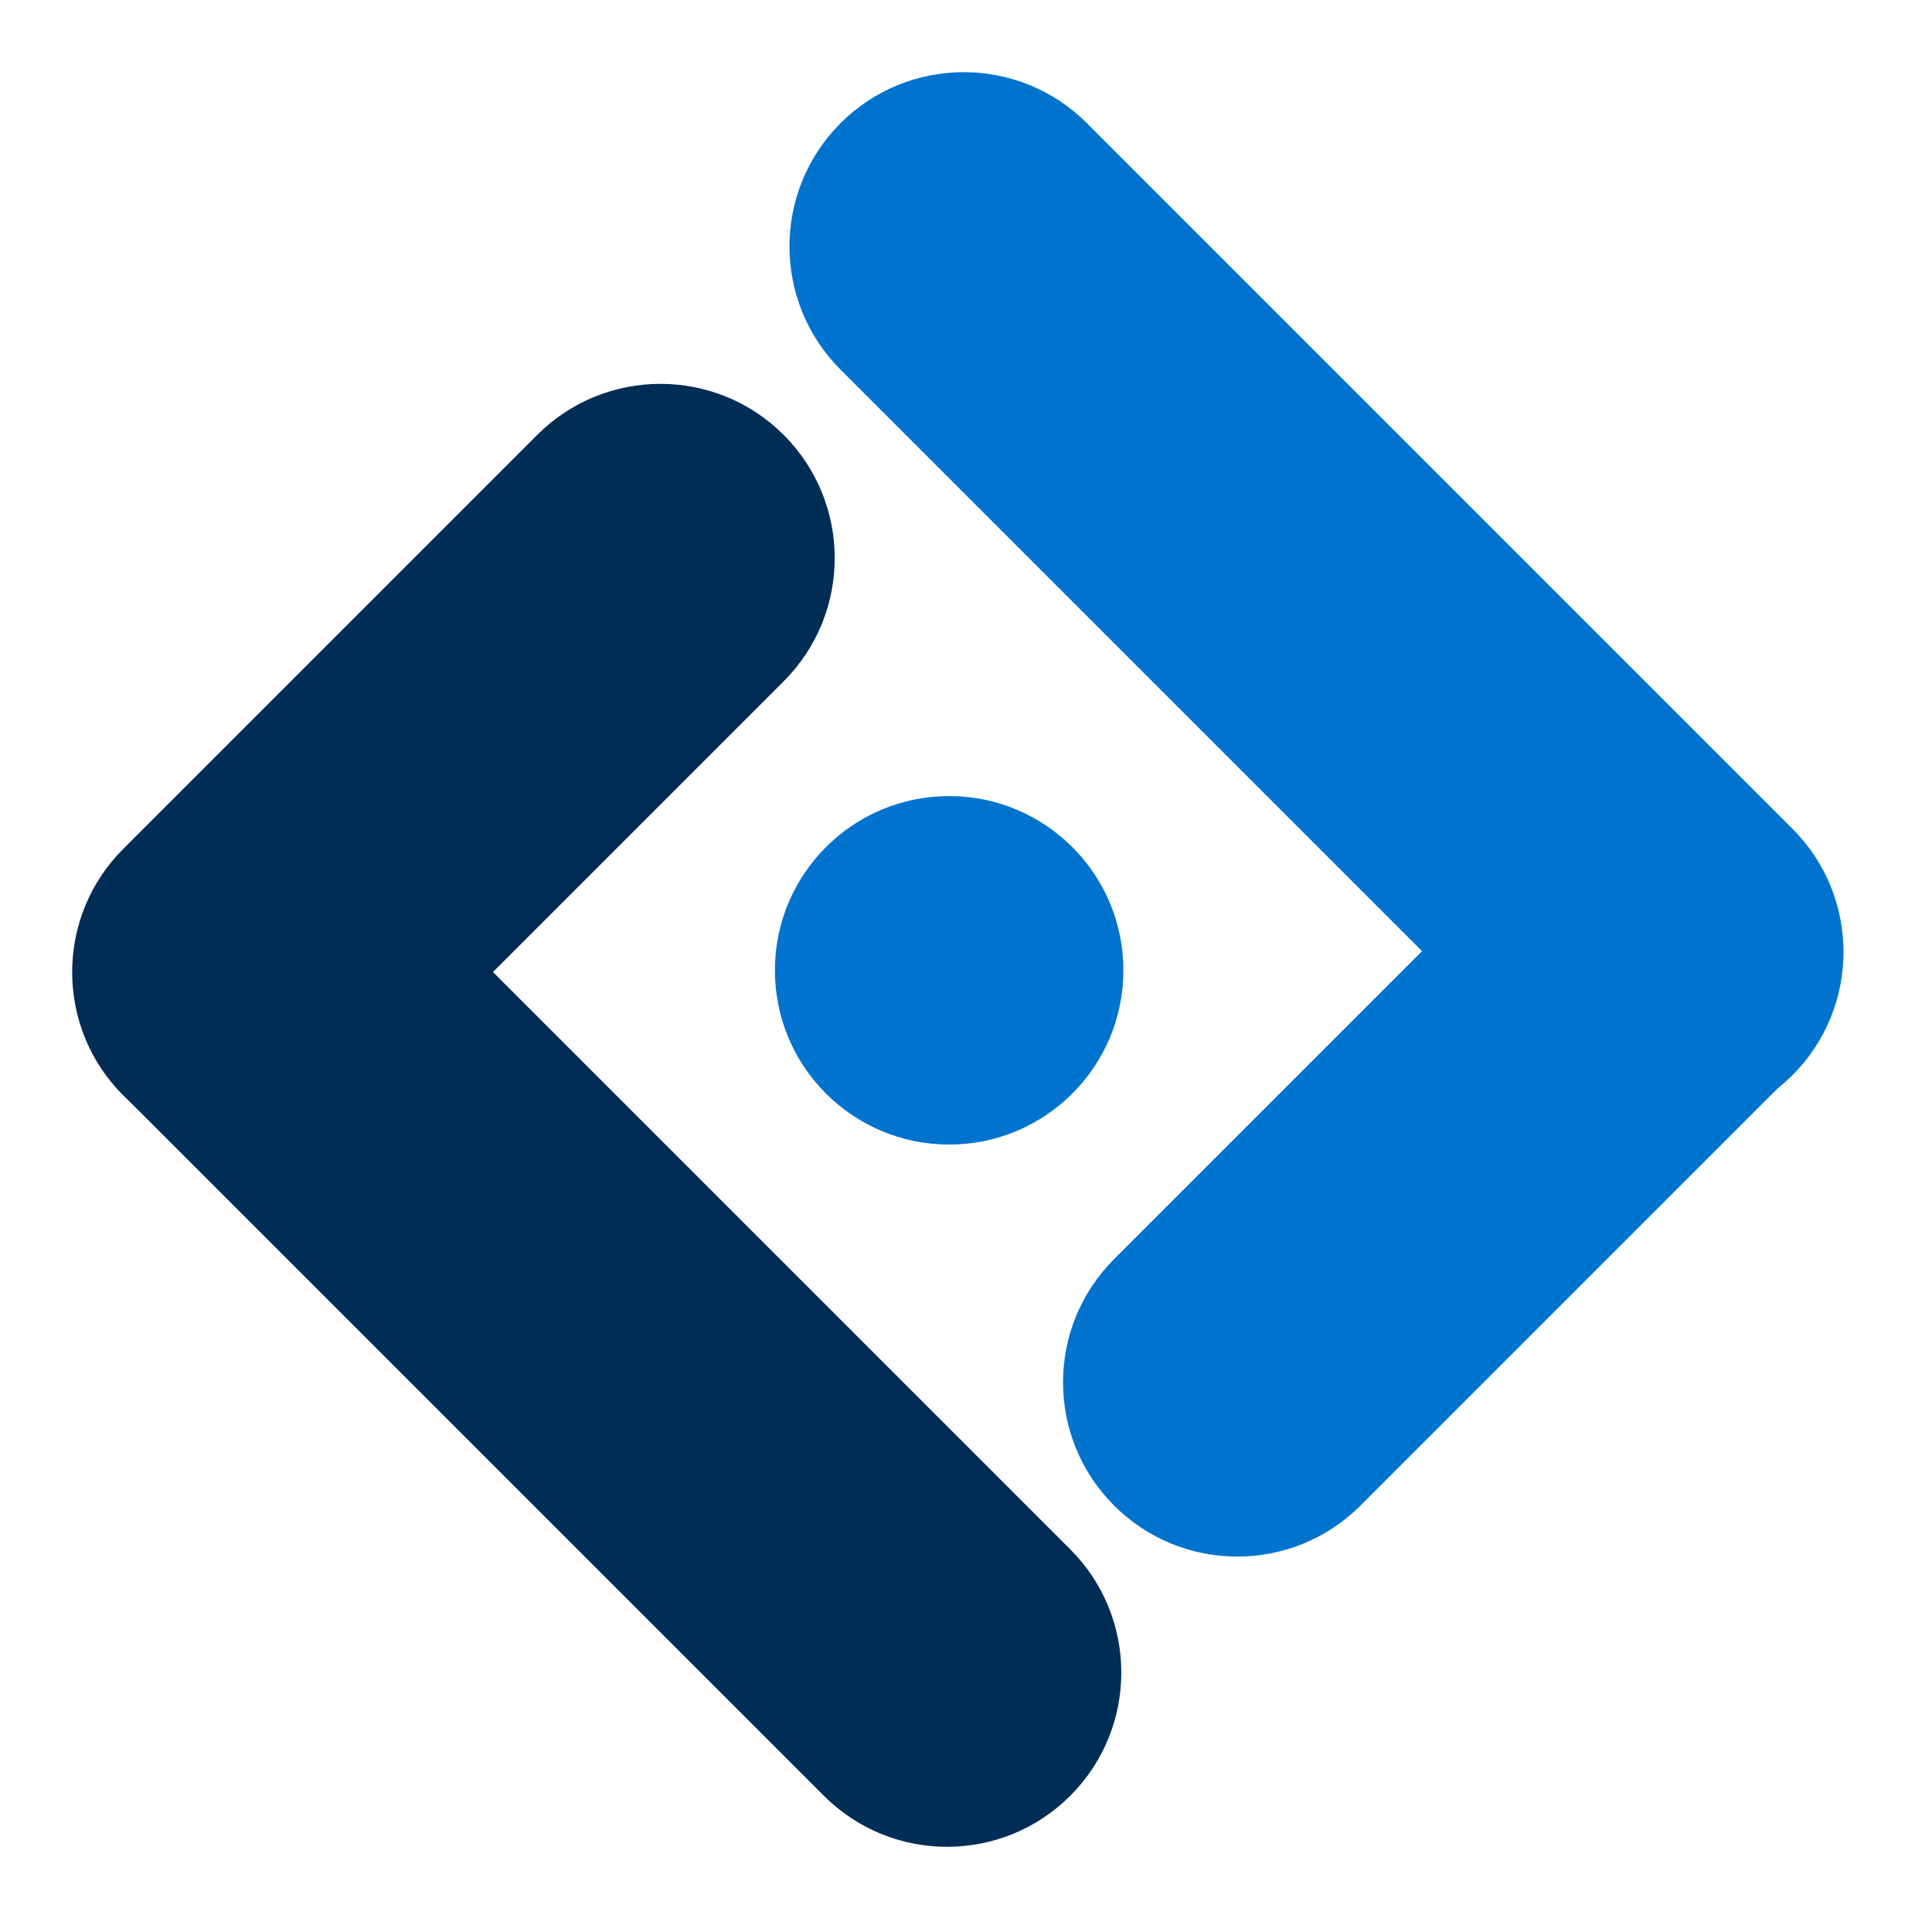
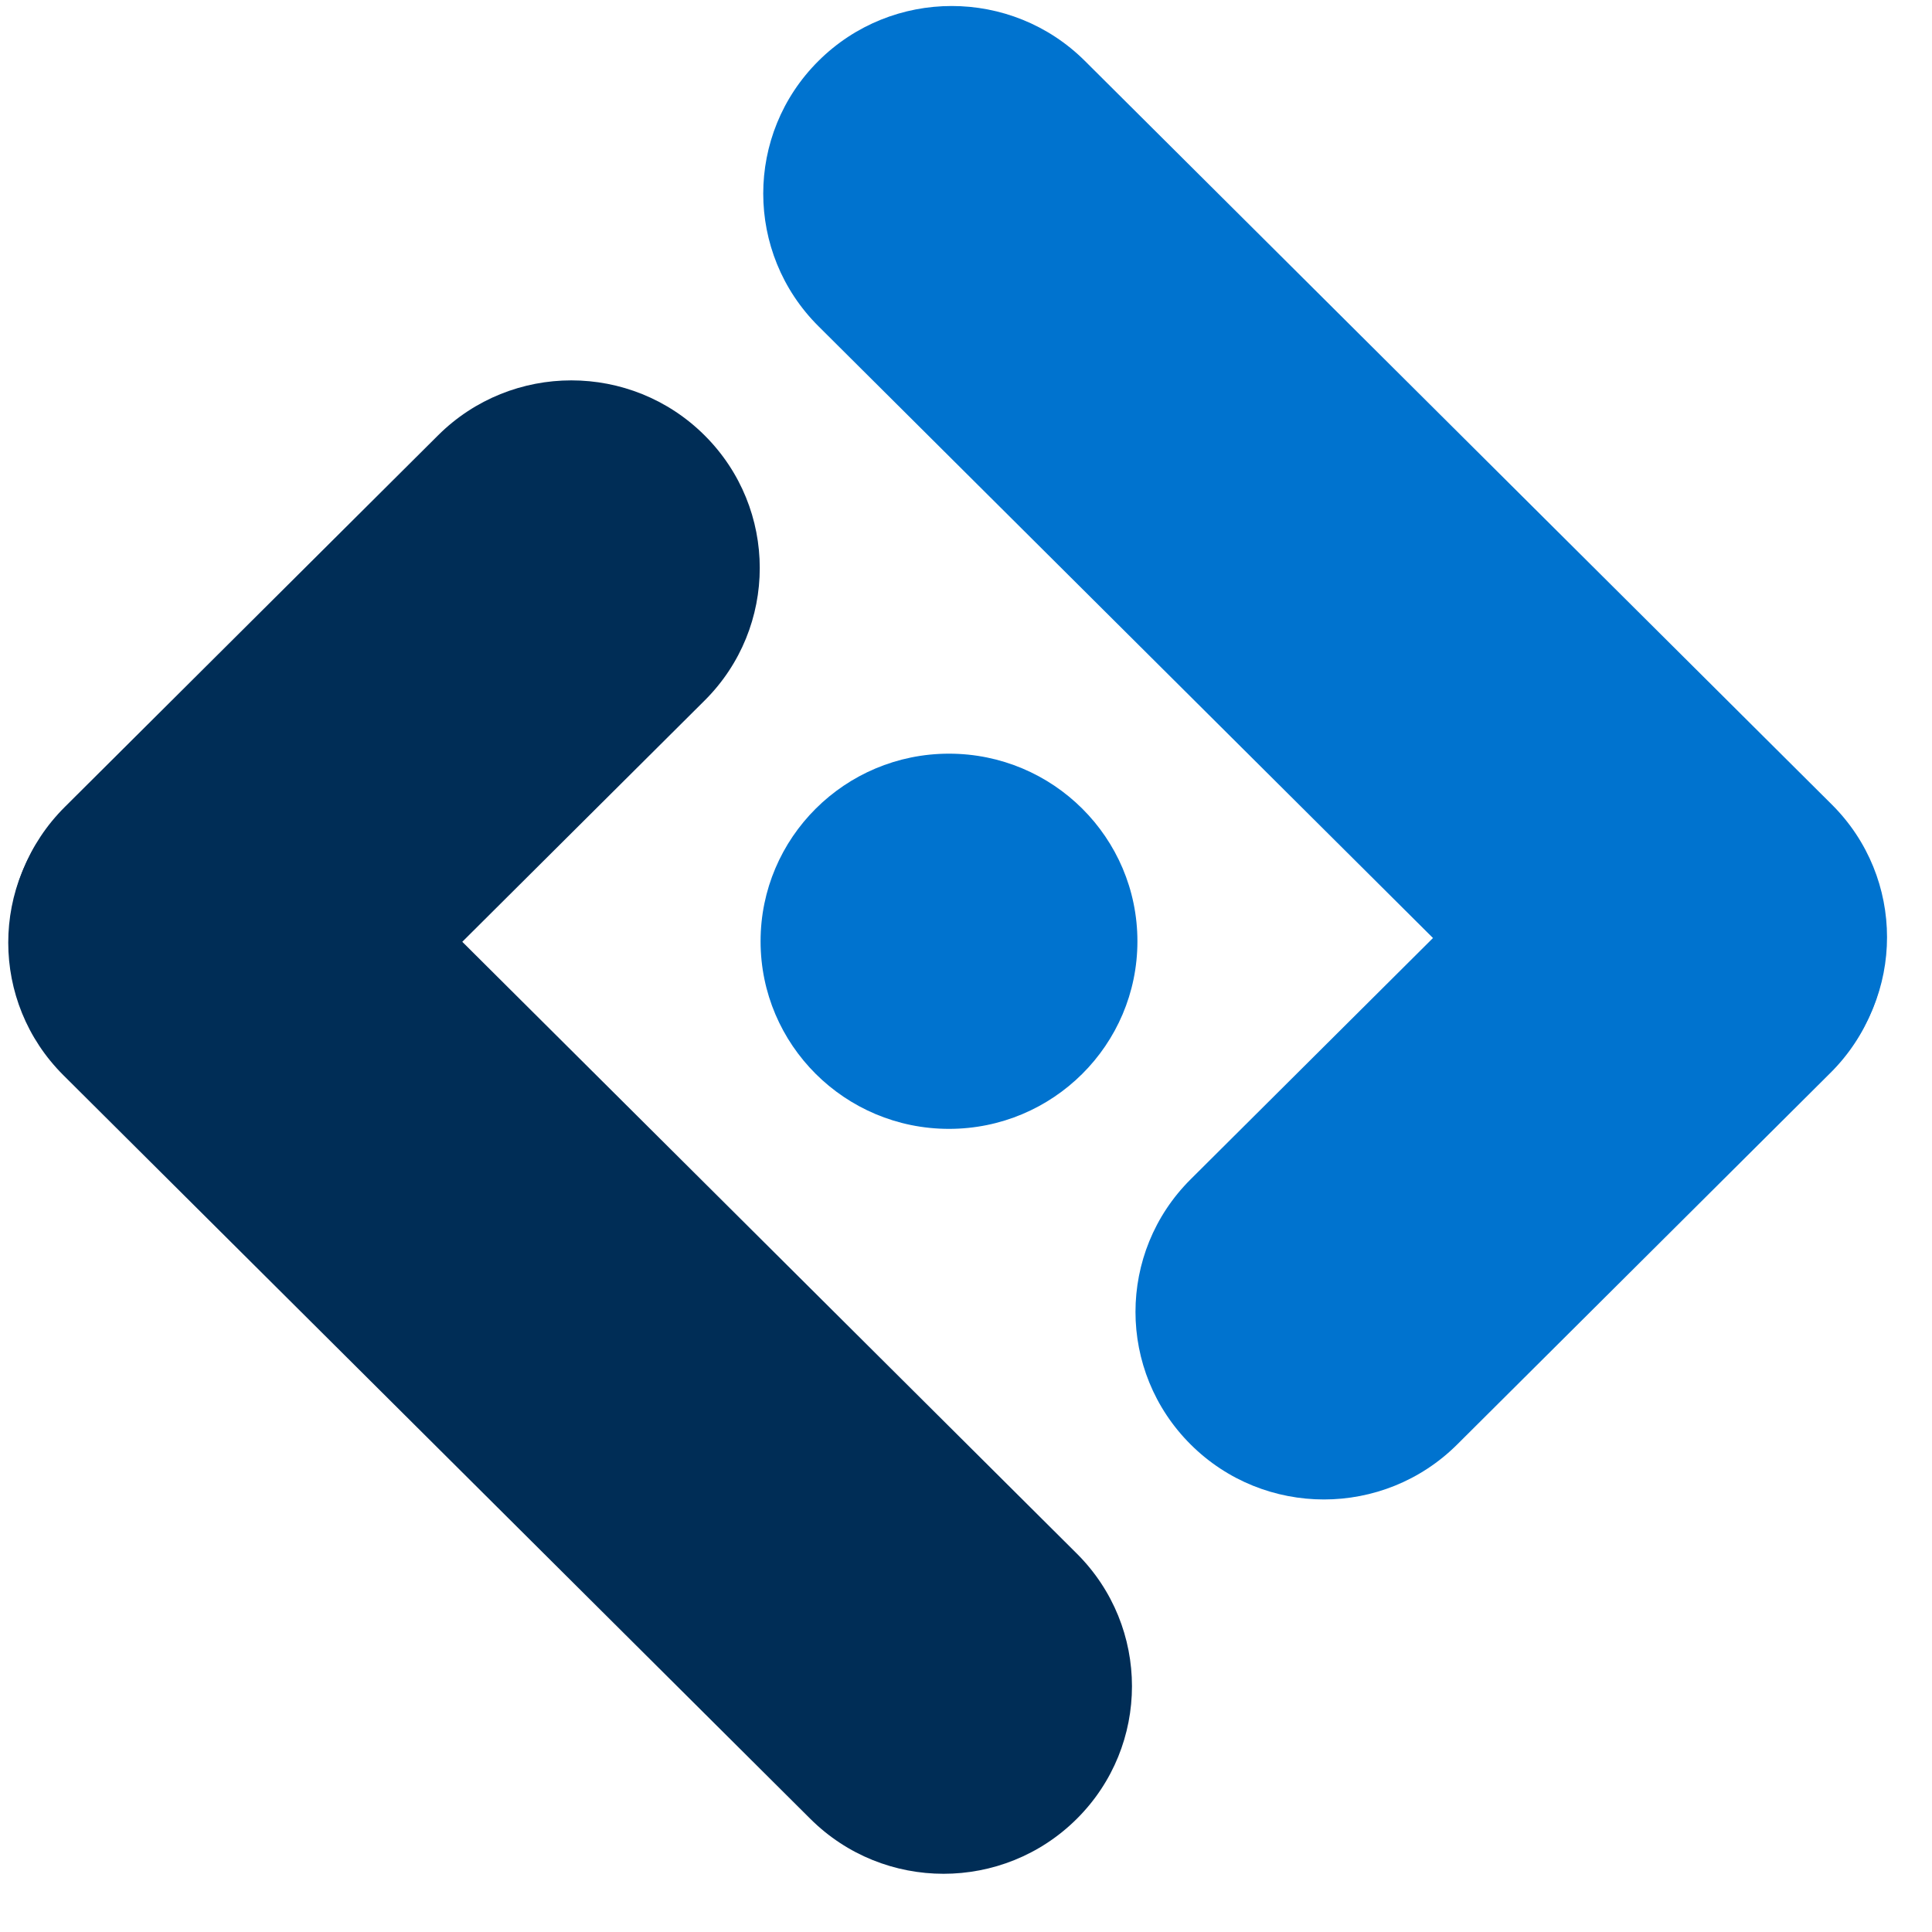
- <svg xmlns="http://www.w3.org/2000/svg" width="92" height="92" viewBox="0 0 92 92" fill="none">
-   <circle cx="8.297" cy="8.297" r="8.297" transform="matrix(1 0 0 -1 36.9004 54.5029)" fill="#0073CF" />
-   <rect width="16.595" height="63.181" rx="8.297" transform="matrix(0.707107 -0.707107 -0.707107 -0.707107 45.0981 91.3798)" fill="#002D56" />
-   <rect width="16.595" height="44.721" rx="8.297" transform="matrix(0.707107 0.707107 0.707107 -0.707107 47.1841 65.8256)" fill="#0073CF" />
-   <rect width="16.595" height="64.108" rx="8.297" transform="matrix(-0.707107 0.707107 0.707107 0.707107 45.8916 0)" fill="#0073CF" />
-   <rect width="16.595" height="44.479" rx="8.297" transform="matrix(-0.707107 -0.707107 -0.707107 0.707107 43.1851 26.5765)" fill="#002D56" />
+ <svg xmlns="http://www.w3.org/2000/svg" fill="none" height="512" viewBox="0 0 40 40" width="512">
+   <path d="m1.313 22.262c-1.523-1.517-1.523-3.976 0-5.492 1.523-1.517 3.994-1.517 5.517 0l15.464 15.395c1.523 1.517 1.523 3.976 0 5.492-1.524 1.517-3.994 1.517-5.517 0z" fill="#002d56" />
+   <path d="m9.07 9.013c1.524-1.517 3.994-1.517 5.517 0 1.524 1.517 1.524 3.976 0 5.492l-7.729 7.695c-1.523 1.517-3.994 1.517-5.517 0-1.523-1.517-1.523-3.976 0-5.492z" fill="#002d56" />
+   <g fill="#0073cf">
+     <path d="m37.926 16.657c1.524 1.517 1.524 3.976 0 5.492s-3.994 1.517-5.517 0l-15.464-15.395c-1.524-1.517-1.524-3.976 0-5.492 1.524-1.517 3.994-1.517 5.517 0z" />
+     <path d="m23.549 19.488c0 2.145-1.747 3.884-3.901 3.884-2.155 0-3.901-1.739-3.901-3.884s1.747-3.884 3.901-3.884c2.155 0 3.901 1.739 3.901 3.884z" />
+     <path d="m30.169 29.907c-1.524 1.517-3.994 1.517-5.517 0-1.524-1.517-1.524-3.976 0-5.492l7.729-7.695c1.524-1.517 3.994-1.517 5.517 0s1.524 3.976 0 5.492z" />
+   </g>
</svg>
